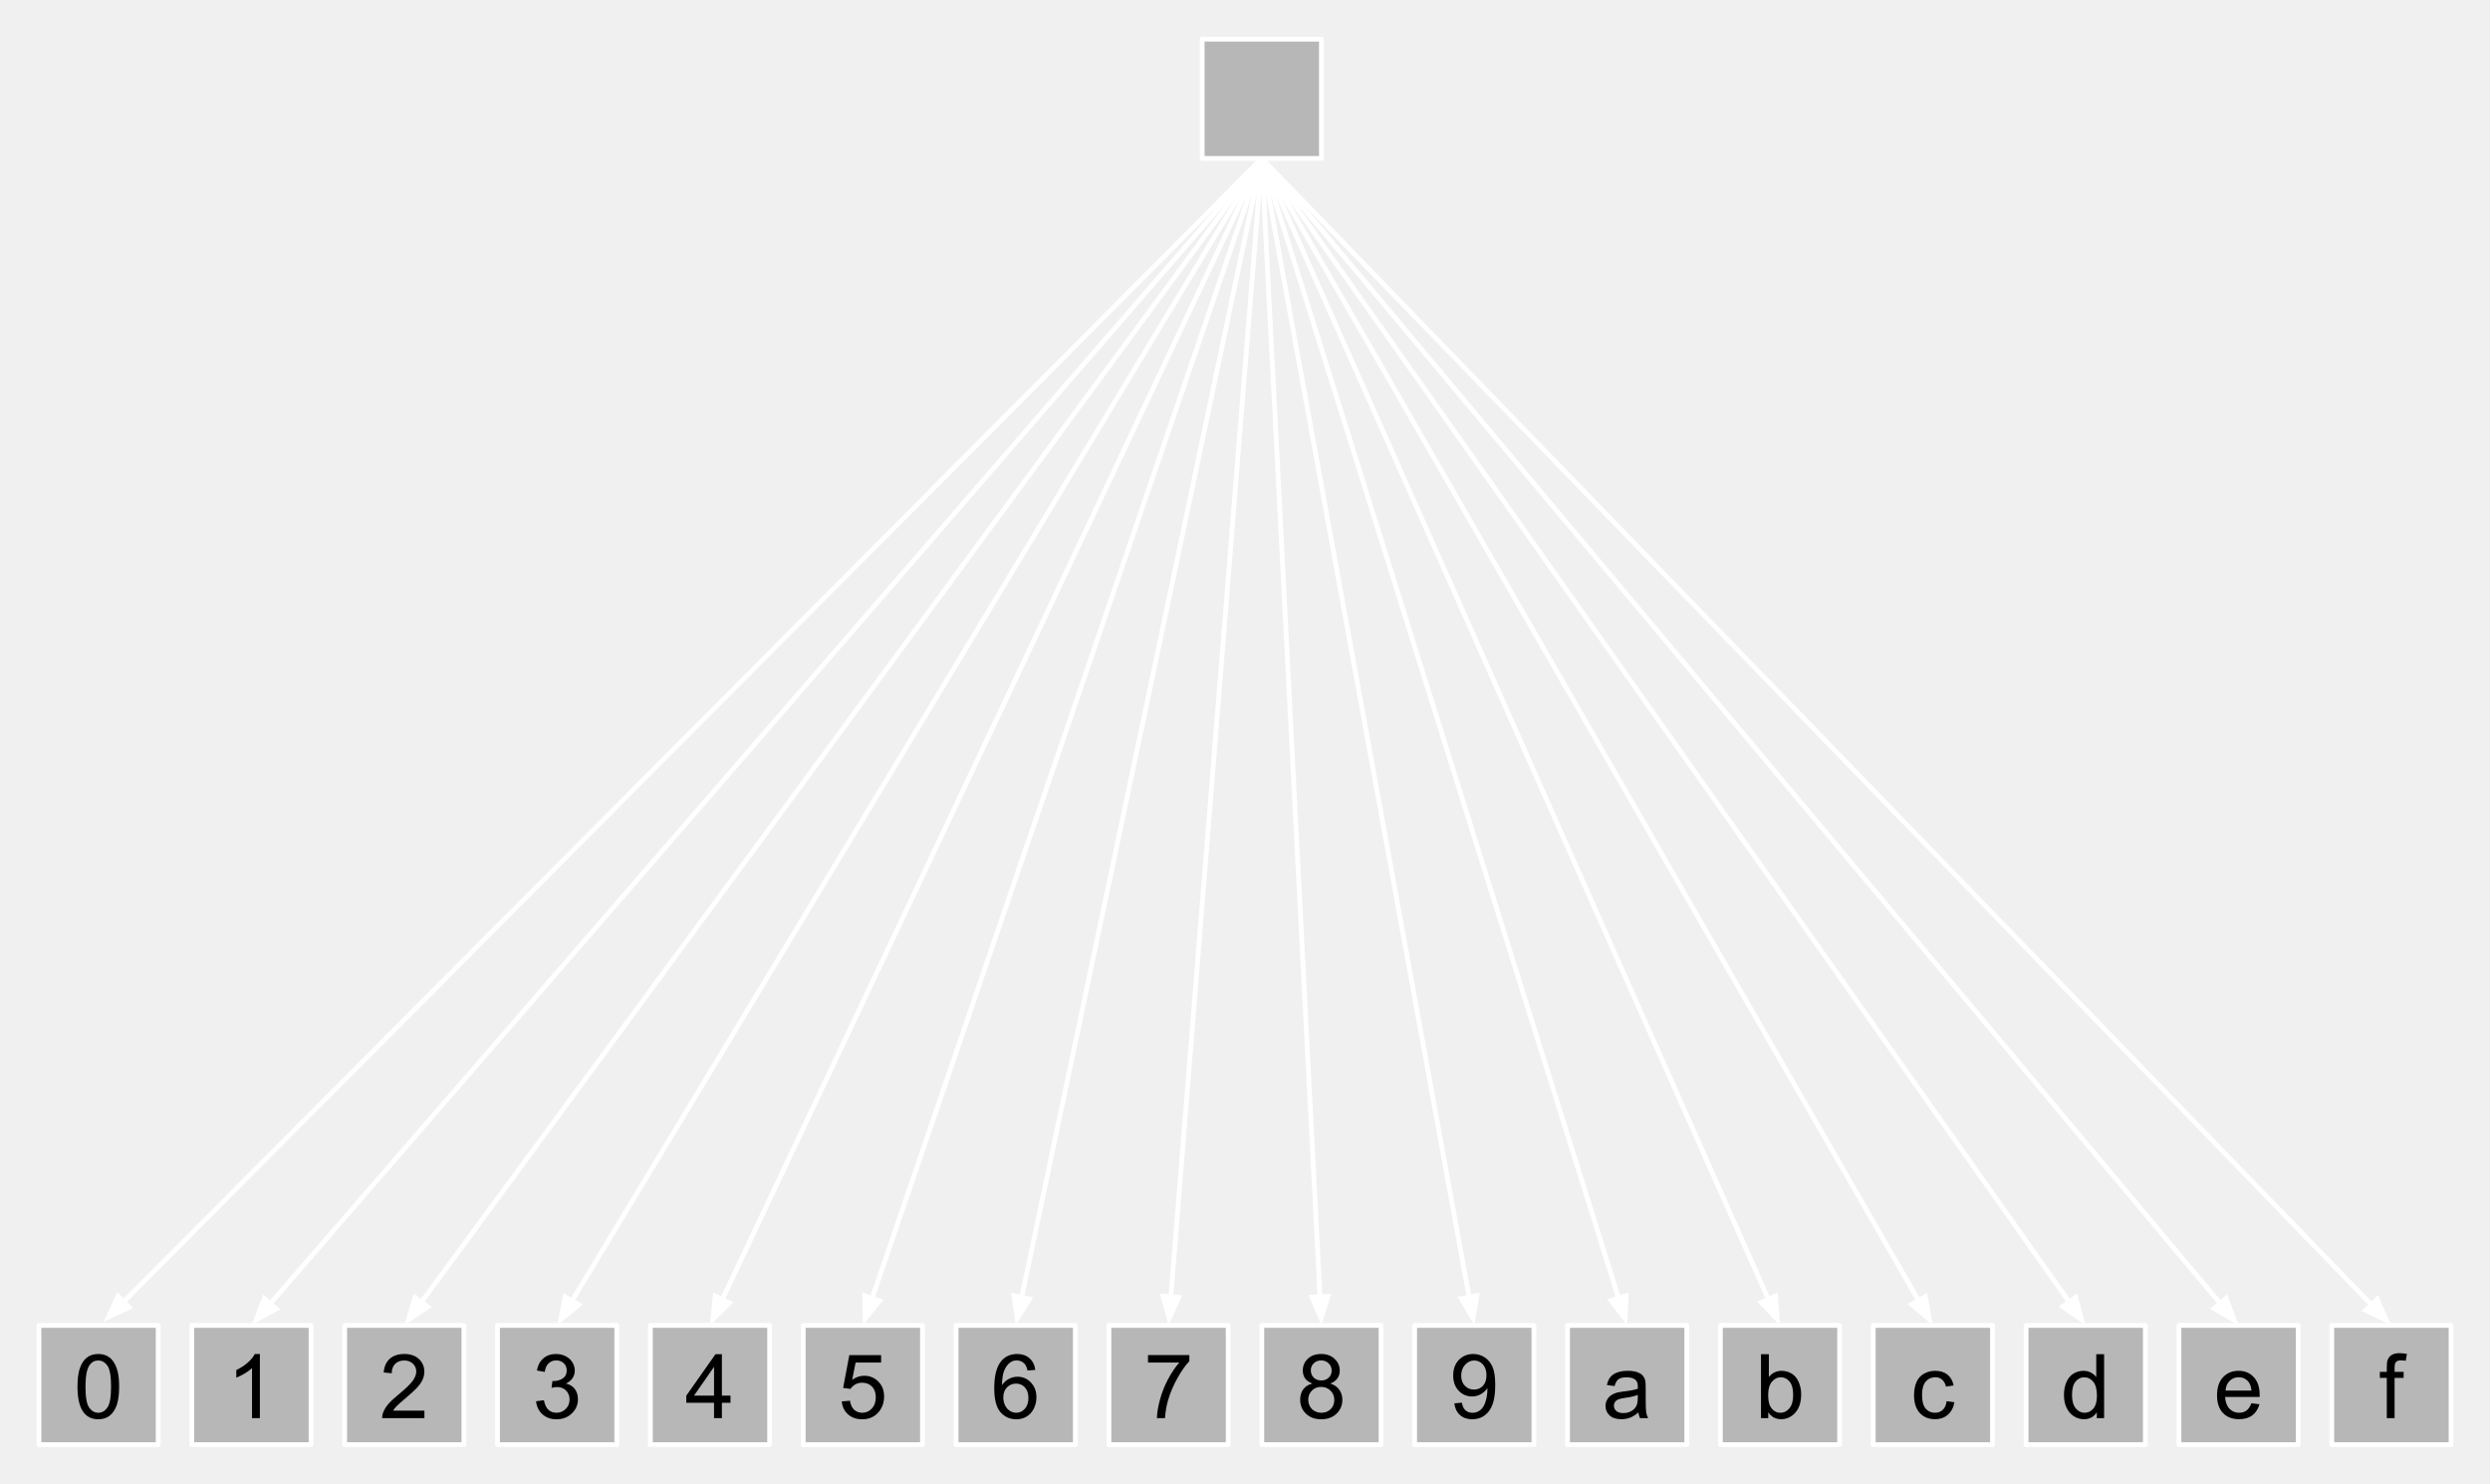
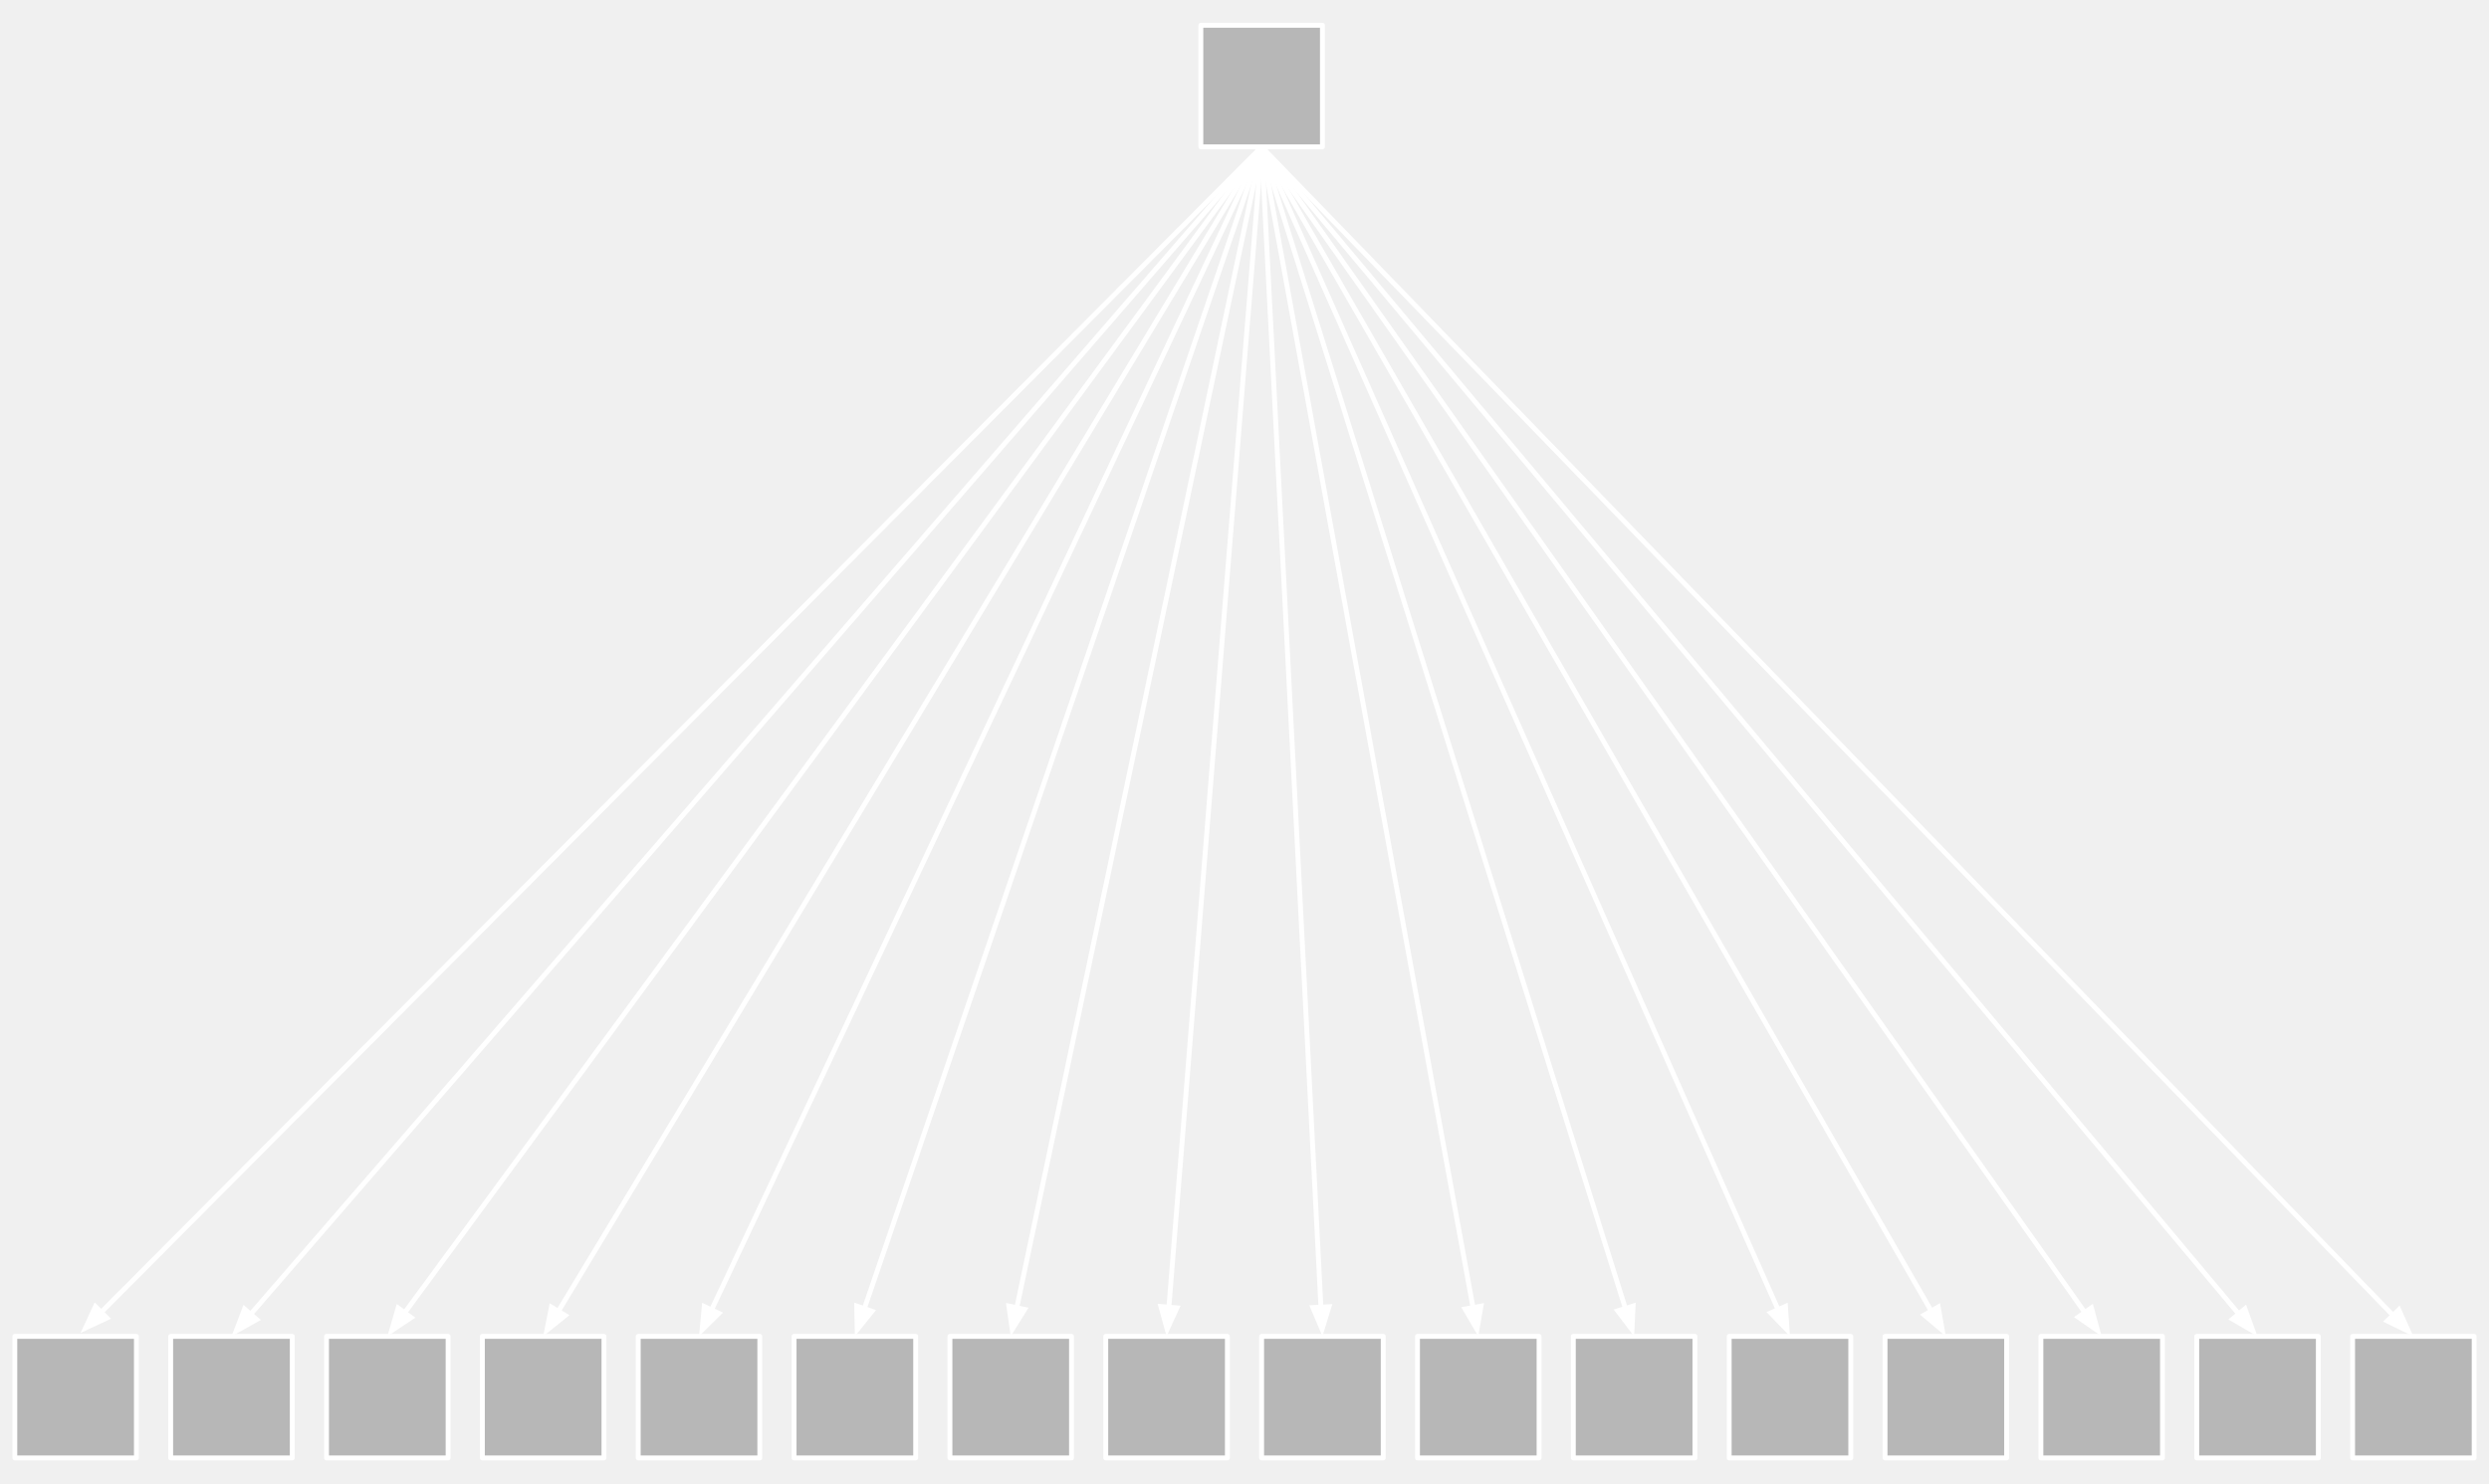
- <svg xmlns="http://www.w3.org/2000/svg" version="1.1" viewBox="0.0 0.0 520.199 310.0" fill="none" stroke="none" stroke-linecap="square" stroke-miterlimit="10">
+ <svg xmlns="http://www.w3.org/2000/svg" version="1.1" viewBox="0.0 0.0 510.0 304.0" fill="none" stroke="none" stroke-linecap="square" stroke-miterlimit="10">
  <clipPath id="p.0">
-     <path d="m0 0l520.199 0l0 310.0l-520.199 0l0 -310.0z" clip-rule="nonzero" />
+     <path d="m0 0l510.0 0l0 304.0l-510.0 0l0 -304.0z" clip-rule="nonzero" />
  </clipPath>
  <g clip-path="url(#p.0)">
-     <path fill="#000000" fill-opacity="0.0" d="m0 0l520.199 0l0 310.0l-520.199 0z" fill-rule="evenodd" />
-     <path fill="#b7b7b7" d="m8.137 276.905l24.913 0l0 24.913l-24.913 0z" fill-rule="evenodd" />
-     <path stroke="#ffffff" stroke-width="1.0" stroke-linejoin="round" stroke-linecap="butt" d="m8.137 276.905l24.913 0l0 24.913l-24.913 0z" fill-rule="evenodd" />
-     <path fill="#000000" d="m16.187 289.688q0 -2.359 0.484 -3.797q0.484 -1.453 1.438 -2.234q0.969 -0.781 2.422 -0.781q1.078 0 1.891 0.438q0.812 0.422 1.328 1.25q0.531 0.812 0.828 1.984q0.312 1.156 0.312 3.141q0 2.359 -0.484 3.812q-0.484 1.438 -1.453 2.234q-0.953 0.781 -2.422 0.781q-1.922 0 -3.031 -1.391q-1.312 -1.672 -1.312 -5.438zm1.672 0q0 3.297 0.766 4.391q0.781 1.078 1.906 1.078q1.141 0 1.906 -1.094q0.766 -1.094 0.766 -4.375q0 -3.297 -0.766 -4.375q-0.766 -1.078 -1.922 -1.078q-1.125 0 -1.797 0.953q-0.859 1.219 -0.859 4.5z" fill-rule="nonzero" />
-     <path fill="#b7b7b7" d="m40.071 276.905l24.913 0l0 24.913l-24.913 0z" fill-rule="evenodd" />
-     <path stroke="#ffffff" stroke-width="1.0" stroke-linejoin="round" stroke-linecap="butt" d="m40.071 276.905l24.913 0l0 24.913l-24.913 0z" fill-rule="evenodd" />
-     <path fill="#000000" d="m54.293 296.282l-1.641 0l0 -10.453q-0.594 0.562 -1.562 1.141q-0.953 0.562 -1.719 0.844l0 -1.594q1.375 -0.641 2.406 -1.562q1.031 -0.922 1.453 -1.781l1.062 0l0 13.406z" fill-rule="nonzero" />
-     <path fill="#b7b7b7" d="m72.005 276.905l24.913 0l0 24.913l-24.913 0z" fill-rule="evenodd" />
-     <path stroke="#ffffff" stroke-width="1.0" stroke-linejoin="round" stroke-linecap="butt" d="m72.005 276.905l24.913 0l0 24.913l-24.913 0z" fill-rule="evenodd" />
-     <path fill="#000000" d="m88.665 294.704l0 1.578l-8.828 0q-0.016 -0.594 0.188 -1.141q0.344 -0.906 1.078 -1.781q0.75 -0.875 2.156 -2.016q2.172 -1.781 2.938 -2.828q0.766 -1.047 0.766 -1.969q0 -0.984 -0.703 -1.641q-0.688 -0.672 -1.812 -0.672q-1.188 0 -1.906 0.719q-0.703 0.703 -0.703 1.953l-1.688 -0.172q0.172 -1.891 1.297 -2.875q1.141 -0.984 3.031 -0.984q1.922 0 3.047 1.062q1.125 1.062 1.125 2.641q0 0.797 -0.328 1.578q-0.328 0.781 -1.094 1.641q-0.75 0.844 -2.531 2.344q-1.469 1.234 -1.891 1.688q-0.422 0.438 -0.688 0.875l6.547 0z" fill-rule="nonzero" />
-     <path fill="#b7b7b7" d="m103.939 276.905l24.913 0l0 24.913l-24.913 0z" fill-rule="evenodd" />
-     <path stroke="#ffffff" stroke-width="1.0" stroke-linejoin="round" stroke-linecap="butt" d="m103.939 276.905l24.913 0l0 24.913l-24.913 0z" fill-rule="evenodd" />
-     <path fill="#000000" d="m111.989 292.751l1.641 -0.219q0.281 1.406 0.953 2.016q0.688 0.609 1.656 0.609q1.156 0 1.953 -0.797q0.797 -0.797 0.797 -1.984q0 -1.125 -0.734 -1.859q-0.734 -0.734 -1.875 -0.734q-0.469 0 -1.156 0.172l0.188 -1.438q0.156 0.016 0.266 0.016q1.047 0 1.875 -0.547q0.844 -0.547 0.844 -1.672q0 -0.906 -0.609 -1.5q-0.609 -0.594 -1.578 -0.594q-0.953 0 -1.594 0.609q-0.641 0.594 -0.812 1.797l-1.641 -0.297q0.297 -1.641 1.359 -2.547q1.062 -0.906 2.656 -0.906q1.094 0 2.0 0.469q0.922 0.469 1.406 1.281q0.5 0.812 0.5 1.719q0 0.859 -0.469 1.578q-0.469 0.703 -1.375 1.125q1.188 0.281 1.844 1.141q0.656 0.859 0.656 2.156q0 1.734 -1.281 2.953q-1.266 1.219 -3.219 1.219q-1.766 0 -2.922 -1.047q-1.156 -1.047 -1.328 -2.719z" fill-rule="nonzero" />
-     <path fill="#b7b7b7" d="m135.873 276.905l24.913 0l0 24.913l-24.913 0z" fill-rule="evenodd" />
-     <path stroke="#ffffff" stroke-width="1.0" stroke-linejoin="round" stroke-linecap="butt" d="m135.873 276.905l24.913 0l0 24.913l-24.913 0z" fill-rule="evenodd" />
-     <path fill="#000000" d="m149.174 296.282l0 -3.203l-5.797 0l0 -1.5l6.094 -8.656l1.344 0l0 8.656l1.797 0l0 1.5l-1.797 0l0 3.203l-1.641 0zm0 -4.703l0 -6.016l-4.188 6.016l4.188 0z" fill-rule="nonzero" />
-     <path fill="#b7b7b7" d="m167.808 276.905l24.913 0l0 24.913l-24.913 0z" fill-rule="evenodd" />
-     <path stroke="#ffffff" stroke-width="1.0" stroke-linejoin="round" stroke-linecap="butt" d="m167.808 276.905l24.913 0l0 24.913l-24.913 0z" fill-rule="evenodd" />
-     <path fill="#000000" d="m175.858 292.782l1.719 -0.141q0.188 1.25 0.875 1.891q0.703 0.625 1.688 0.625q1.188 0 2.0 -0.891q0.828 -0.891 0.828 -2.359q0 -1.406 -0.797 -2.219q-0.781 -0.812 -2.062 -0.812q-0.781 0 -1.422 0.359q-0.641 0.359 -1.0 0.938l-1.547 -0.203l1.297 -6.859l6.641 0l0 1.562l-5.328 0l-0.719 3.594q1.203 -0.844 2.516 -0.844q1.75 0 2.953 1.219q1.203 1.203 1.203 3.109q0 1.812 -1.047 3.141q-1.297 1.625 -3.516 1.625q-1.812 0 -2.969 -1.016q-1.156 -1.031 -1.312 -2.719z" fill-rule="nonzero" />
-     <path fill="#b7b7b7" d="m199.742 276.905l24.913 0l0 24.913l-24.913 0z" fill-rule="evenodd" />
-     <path stroke="#ffffff" stroke-width="1.0" stroke-linejoin="round" stroke-linecap="butt" d="m199.742 276.905l24.913 0l0 24.913l-24.913 0z" fill-rule="evenodd" />
-     <path fill="#000000" d="m216.292 286.204l-1.625 0.125q-0.219 -0.969 -0.625 -1.406q-0.656 -0.703 -1.641 -0.703q-0.781 0 -1.375 0.438q-0.766 0.562 -1.219 1.656q-0.453 1.078 -0.469 3.078q0.594 -0.891 1.453 -1.328q0.859 -0.438 1.797 -0.438q1.641 0 2.781 1.203q1.156 1.203 1.156 3.109q0 1.266 -0.547 2.344q-0.531 1.078 -1.484 1.656q-0.938 0.578 -2.141 0.578q-2.062 0 -3.359 -1.5q-1.281 -1.516 -1.281 -4.984q0 -3.875 1.422 -5.625q1.25 -1.531 3.375 -1.531q1.562 0 2.562 0.891q1.016 0.875 1.219 2.438zm-6.688 5.75q0 0.844 0.359 1.625q0.359 0.766 1.0 1.172q0.641 0.406 1.359 0.406q1.031 0 1.781 -0.828q0.75 -0.844 0.75 -2.281q0 -1.391 -0.734 -2.188q-0.734 -0.797 -1.859 -0.797q-1.109 0 -1.891 0.797q-0.766 0.797 -0.766 2.094z" fill-rule="nonzero" />
-     <path fill="#b7b7b7" d="m231.676 276.905l24.913 0l0 24.913l-24.913 0z" fill-rule="evenodd" />
-     <path stroke="#ffffff" stroke-width="1.0" stroke-linejoin="round" stroke-linecap="butt" d="m231.676 276.905l24.913 0l0 24.913l-24.913 0z" fill-rule="evenodd" />
-     <path fill="#000000" d="m239.835 284.673l0 -1.578l8.641 0l0 1.281q-1.281 1.359 -2.531 3.609q-1.25 2.25 -1.938 4.625q-0.484 1.672 -0.625 3.672l-1.688 0q0.031 -1.578 0.625 -3.812q0.594 -2.234 1.688 -4.297q1.109 -2.078 2.359 -3.5l-6.531 0z" fill-rule="nonzero" />
-     <path fill="#b7b7b7" d="m263.61 276.905l24.913 0l0 24.913l-24.913 0z" fill-rule="evenodd" />
-     <path stroke="#ffffff" stroke-width="1.0" stroke-linejoin="round" stroke-linecap="butt" d="m263.61 276.905l24.913 0l0 24.913l-24.913 0z" fill-rule="evenodd" />
-     <path fill="#000000" d="m274.176 289.048q-1.016 -0.375 -1.516 -1.062q-0.484 -0.703 -0.484 -1.672q0 -1.453 1.047 -2.438q1.047 -1.0 2.781 -1.0q1.75 0 2.812 1.016q1.078 1.016 1.078 2.469q0 0.938 -0.5 1.625q-0.484 0.688 -1.469 1.062q1.219 0.391 1.859 1.281q0.656 0.891 0.656 2.141q0 1.703 -1.219 2.875q-1.219 1.172 -3.188 1.172q-1.984 0 -3.203 -1.172q-1.203 -1.172 -1.203 -2.922q0 -1.312 0.656 -2.188q0.672 -0.875 1.891 -1.188zm-0.328 -2.781q0 0.938 0.609 1.547q0.609 0.594 1.594 0.594q0.938 0 1.547 -0.594q0.609 -0.594 0.609 -1.453q0 -0.906 -0.625 -1.516q-0.625 -0.625 -1.562 -0.625q-0.938 0 -1.562 0.609q-0.609 0.594 -0.609 1.438zm-0.531 6.156q0 0.703 0.328 1.359q0.344 0.656 1.0 1.016q0.656 0.359 1.406 0.359q1.172 0 1.938 -0.75q0.766 -0.75 0.766 -1.922q0 -1.188 -0.797 -1.953q-0.781 -0.781 -1.953 -0.781q-1.156 0 -1.922 0.766q-0.766 0.766 -0.766 1.906z" fill-rule="nonzero" />
-     <path fill="#b7b7b7" d="m295.544 276.905l24.913 0l0 24.913l-24.913 0z" fill-rule="evenodd" />
-     <path stroke="#ffffff" stroke-width="1.0" stroke-linejoin="round" stroke-linecap="butt" d="m295.544 276.905l24.913 0l0 24.913l-24.913 0z" fill-rule="evenodd" />
-     <path fill="#000000" d="m303.829 293.188l1.578 -0.141q0.203 1.109 0.766 1.609q0.562 0.5 1.453 0.5q0.75 0 1.312 -0.344q0.578 -0.344 0.938 -0.922q0.375 -0.578 0.609 -1.562q0.25 -0.984 0.25 -2.0q0 -0.109 0 -0.328q-0.5 0.781 -1.359 1.266q-0.844 0.484 -1.828 0.484q-1.672 0 -2.812 -1.203q-1.141 -1.203 -1.141 -3.172q0 -2.031 1.188 -3.266q1.203 -1.234 3.0 -1.234q1.312 0 2.391 0.703q1.078 0.703 1.641 2.0q0.562 1.297 0.562 3.75q0 2.562 -0.562 4.078q-0.562 1.516 -1.656 2.312q-1.094 0.797 -2.578 0.797q-1.562 0 -2.562 -0.875q-0.984 -0.875 -1.188 -2.453zm6.719 -5.891q0 -1.406 -0.75 -2.234q-0.75 -0.828 -1.812 -0.828q-1.094 0 -1.906 0.891q-0.812 0.891 -0.812 2.312q0 1.281 0.766 2.078q0.781 0.797 1.906 0.797q1.141 0 1.875 -0.797q0.734 -0.797 0.734 -2.219z" fill-rule="nonzero" />
-     <path fill="#b7b7b7" d="m327.478 276.905l24.913 0l0 24.913l-24.913 0z" fill-rule="evenodd" />
-     <path stroke="#ffffff" stroke-width="1.0" stroke-linejoin="round" stroke-linecap="butt" d="m327.478 276.905l24.913 0l0 24.913l-24.913 0z" fill-rule="evenodd" />
-     <path fill="#000000" d="m342.294 295.095q-0.922 0.766 -1.766 1.094q-0.828 0.312 -1.797 0.312q-1.594 0 -2.453 -0.781q-0.859 -0.781 -0.859 -1.984q0 -0.719 0.328 -1.297q0.328 -0.594 0.844 -0.938q0.531 -0.359 1.188 -0.547q0.469 -0.125 1.453 -0.25q1.984 -0.234 2.922 -0.562q0.016 -0.344 0.016 -0.422q0 -1.0 -0.469 -1.422q-0.625 -0.547 -1.875 -0.547q-1.156 0 -1.703 0.406q-0.547 0.406 -0.812 1.422l-1.609 -0.219q0.219 -1.016 0.719 -1.641q0.5 -0.641 1.453 -0.984q0.953 -0.344 2.188 -0.344q1.25 0 2.016 0.297q0.781 0.281 1.141 0.734q0.375 0.438 0.516 1.109q0.078 0.422 0.078 1.516l0 2.188q0 2.281 0.109 2.891q0.109 0.594 0.406 1.156l-1.703 0q-0.266 -0.516 -0.328 -1.188zm-0.141 -3.672q-0.891 0.375 -2.672 0.625q-1.016 0.141 -1.438 0.328q-0.422 0.188 -0.656 0.531q-0.219 0.344 -0.219 0.781q0 0.656 0.5 1.094q0.5 0.438 1.453 0.438q0.938 0 1.672 -0.406q0.75 -0.422 1.094 -1.141q0.266 -0.562 0.266 -1.641l0 -0.609z" fill-rule="nonzero" />
-     <path fill="#b7b7b7" d="m359.413 276.905l24.913 0l0 24.913l-24.913 0z" fill-rule="evenodd" />
-     <path stroke="#ffffff" stroke-width="1.0" stroke-linejoin="round" stroke-linecap="butt" d="m359.413 276.905l24.913 0l0 24.913l-24.913 0z" fill-rule="evenodd" />
-     <path fill="#000000" d="m369.416 296.282l-1.516 0l0 -13.359l1.641 0l0 4.766q1.047 -1.297 2.656 -1.297q0.891 0 1.688 0.359q0.797 0.359 1.312 1.016q0.516 0.641 0.797 1.562q0.297 0.922 0.297 1.969q0 2.484 -1.234 3.844q-1.219 1.359 -2.953 1.359q-1.703 0 -2.688 -1.438l0 1.219zm-0.016 -4.906q0 1.734 0.484 2.516q0.766 1.266 2.094 1.266q1.078 0 1.859 -0.938q0.781 -0.938 0.781 -2.781q0 -1.891 -0.75 -2.797q-0.75 -0.906 -1.828 -0.906q-1.062 0 -1.859 0.938q-0.781 0.938 -0.781 2.703z" fill-rule="nonzero" />
-     <path fill="#b7b7b7" d="m391.347 276.905l24.913 0l0 24.913l-24.913 0z" fill-rule="evenodd" />
-     <path stroke="#ffffff" stroke-width="1.0" stroke-linejoin="round" stroke-linecap="butt" d="m391.347 276.905l24.913 0l0 24.913l-24.913 0z" fill-rule="evenodd" />
-     <path fill="#000000" d="m406.686 292.735l1.609 0.219q-0.266 1.656 -1.359 2.609q-1.078 0.938 -2.672 0.938q-1.984 0 -3.188 -1.297q-1.203 -1.297 -1.203 -3.719q0 -1.578 0.516 -2.75q0.516 -1.172 1.578 -1.75q1.062 -0.594 2.312 -0.594q1.578 0 2.578 0.797q1.0 0.797 1.281 2.266l-1.594 0.234q-0.234 -0.969 -0.812 -1.453q-0.578 -0.5 -1.391 -0.5q-1.234 0 -2.016 0.891q-0.781 0.891 -0.781 2.812q0 1.953 0.75 2.844q0.75 0.875 1.953 0.875q0.969 0 1.609 -0.594q0.656 -0.594 0.828 -1.828z" fill-rule="nonzero" />
-     <path fill="#b7b7b7" d="m423.281 276.905l24.913 0l0 24.913l-24.913 0z" fill-rule="evenodd" />
-     <path stroke="#ffffff" stroke-width="1.0" stroke-linejoin="round" stroke-linecap="butt" d="m423.281 276.905l24.913 0l0 24.913l-24.913 0z" fill-rule="evenodd" />
-     <path fill="#000000" d="m438.05 296.282l0 -1.219q-0.906 1.438 -2.703 1.438q-1.156 0 -2.125 -0.641q-0.969 -0.641 -1.5 -1.781q-0.531 -1.141 -0.531 -2.625q0 -1.453 0.484 -2.625q0.484 -1.188 1.438 -1.812q0.969 -0.625 2.172 -0.625q0.875 0 1.547 0.375q0.688 0.359 1.109 0.953l0 -4.797l1.641 0l0 13.359l-1.531 0zm-5.172 -4.828q0 1.859 0.781 2.781q0.781 0.922 1.844 0.922q1.078 0 1.828 -0.875q0.75 -0.891 0.75 -2.688q0 -1.984 -0.766 -2.906q-0.766 -0.938 -1.891 -0.938q-1.078 0 -1.812 0.891q-0.734 0.891 -0.734 2.812z" fill-rule="nonzero" />
-     <path fill="#b7b7b7" d="m455.215 276.905l24.913 0l0 24.913l-24.913 0z" fill-rule="evenodd" />
-     <path stroke="#ffffff" stroke-width="1.0" stroke-linejoin="round" stroke-linecap="butt" d="m455.215 276.905l24.913 0l0 24.913l-24.913 0z" fill-rule="evenodd" />
-     <path fill="#000000" d="m470.343 293.173l1.688 0.203q-0.406 1.484 -1.484 2.312q-1.078 0.812 -2.766 0.812q-2.125 0 -3.375 -1.297q-1.234 -1.312 -1.234 -3.672q0 -2.453 1.25 -3.797q1.266 -1.344 3.266 -1.344q1.938 0 3.156 1.328q1.234 1.312 1.234 3.703q0 0.156 0 0.438l-7.219 0q0.094 1.594 0.906 2.453q0.812 0.844 2.016 0.844q0.906 0 1.547 -0.469q0.641 -0.484 1.016 -1.516zm-5.391 -2.656l5.406 0q-0.109 -1.219 -0.625 -1.828q-0.781 -0.953 -2.031 -0.953q-1.125 0 -1.906 0.766q-0.766 0.75 -0.844 2.016z" fill-rule="nonzero" />
-     <path fill="#b7b7b7" d="m487.149 276.905l24.913 0l0 24.913l-24.913 0z" fill-rule="evenodd" />
-     <path stroke="#ffffff" stroke-width="1.0" stroke-linejoin="round" stroke-linecap="butt" d="m487.149 276.905l24.913 0l0 24.913l-24.913 0z" fill-rule="evenodd" />
-     <path fill="#000000" d="m498.639 296.282l0 -8.406l-1.453 0l0 -1.266l1.453 0l0 -1.031q0 -0.969 0.172 -1.453q0.234 -0.641 0.828 -1.031q0.594 -0.391 1.672 -0.391q0.688 0 1.531 0.156l-0.25 1.438q-0.5 -0.094 -0.953 -0.094q-0.75 0 -1.062 0.328q-0.312 0.312 -0.312 1.188l0 0.891l1.891 0l0 1.266l-1.891 0l0 8.406l-1.625 0z" fill-rule="nonzero" />
-     <path fill="#b7b7b7" d="m251.154 8.182l24.913 0l0 24.913l-24.913 0z" fill-rule="evenodd" />
-     <path stroke="#ffffff" stroke-width="1.0" stroke-linejoin="round" stroke-linecap="butt" d="m251.154 8.182l24.913 0l0 24.913l-24.913 0z" fill-rule="evenodd" />
-     <path fill="#000000" fill-opacity="0.0" d="m21.594 276.214l242.016 -243.118" fill-rule="evenodd" />
-     <path stroke="#ffffff" stroke-width="1.0" stroke-linejoin="round" stroke-linecap="butt" d="m25.827 271.962l237.783 -238.866" fill-rule="evenodd" />
-     <path fill="#ffffff" stroke="#ffffff" stroke-width="1.0" stroke-linecap="butt" d="m24.657 270.796l-2.031 4.382l4.372 -2.051z" fill-rule="evenodd" />
-     <path fill="#000000" fill-opacity="0.0" d="m52.528 276.905l211.087 -243.811" fill-rule="evenodd" />
-     <path stroke="#ffffff" stroke-width="1.0" stroke-linejoin="round" stroke-linecap="butt" d="m56.455 272.369l207.159 -239.275" fill-rule="evenodd" />
-     <path fill="#ffffff" stroke="#ffffff" stroke-width="1.0" stroke-linecap="butt" d="m55.206 271.288l-1.722 4.512l4.219 -2.35z" fill-rule="evenodd" />
-     <path fill="#000000" fill-opacity="0.0" d="m84.462 276.905l179.15 -243.811" fill-rule="evenodd" />
-     <path stroke="#ffffff" stroke-width="1.0" stroke-linejoin="round" stroke-linecap="butt" d="m88.015 272.07l175.597 -238.976" fill-rule="evenodd" />
-     <path fill="#ffffff" stroke="#ffffff" stroke-width="1.0" stroke-linecap="butt" d="m86.684 271.092l-1.356 4.635l4.018 -2.679z" fill-rule="evenodd" />
-     <path fill="#000000" fill-opacity="0.0" d="m116.396 276.905l147.213 -243.811" fill-rule="evenodd" />
-     <path stroke="#ffffff" stroke-width="1.0" stroke-linejoin="round" stroke-linecap="butt" d="m119.497 271.769l144.111 -238.675" fill-rule="evenodd" />
-     <path fill="#ffffff" stroke="#ffffff" stroke-width="1.0" stroke-linecap="butt" d="m118.083 270.915l-0.932 4.739l3.76 -3.031z" fill-rule="evenodd" />
-     <path fill="#000000" fill-opacity="0.0" d="m148.33 276.905l115.276 -243.811" fill-rule="evenodd" />
-     <path stroke="#ffffff" stroke-width="1.0" stroke-linejoin="round" stroke-linecap="butt" d="m150.895 271.481l112.711 -238.387" fill-rule="evenodd" />
-     <path fill="#ffffff" stroke="#ffffff" stroke-width="1.0" stroke-linecap="butt" d="m149.402 270.775l-0.447 4.809l3.433 -3.397z" fill-rule="evenodd" />
-     <path fill="#000000" fill-opacity="0.0" d="m212.198 276.905l51.402 -243.811" fill-rule="evenodd" />
-     <path stroke="#ffffff" stroke-width="1.0" stroke-linejoin="round" stroke-linecap="butt" d="m213.436 271.034l50.164 -237.94" fill-rule="evenodd" />
-     <path fill="#ffffff" stroke="#ffffff" stroke-width="1.0" stroke-linecap="butt" d="m211.82 270.694l0.68 4.781l2.552 -4.1z" fill-rule="evenodd" />
-     <path fill="#000000" fill-opacity="0.0" d="m180.264 276.905l83.339 -243.811" fill-rule="evenodd" />
-     <path stroke="#ffffff" stroke-width="1.0" stroke-linejoin="round" stroke-linecap="butt" d="m182.205 271.228l81.398 -238.134" fill-rule="evenodd" />
-     <path fill="#ffffff" stroke="#ffffff" stroke-width="1.0" stroke-linecap="butt" d="m180.642 270.694l0.095 4.828l3.031 -3.76z" fill-rule="evenodd" />
-     <path fill="#000000" fill-opacity="0.0" d="m244.133 276.905l19.465 -243.811" fill-rule="evenodd" />
-     <path stroke="#ffffff" stroke-width="1.0" stroke-linejoin="round" stroke-linecap="butt" d="m244.61 270.924l18.987 -237.83" fill-rule="evenodd" />
-     <path fill="#ffffff" stroke="#ffffff" stroke-width="1.0" stroke-linecap="butt" d="m242.964 270.793l1.285 4.655l2.008 -4.392z" fill-rule="evenodd" />
-     <path fill="#000000" fill-opacity="0.0" d="m276.067 276.905l-12.441 -243.811" fill-rule="evenodd" />
-     <path stroke="#ffffff" stroke-width="1.0" stroke-linejoin="round" stroke-linecap="butt" d="m275.761 270.913l-12.135 -237.819" fill-rule="evenodd" />
-     <path fill="#ffffff" stroke="#ffffff" stroke-width="1.0" stroke-linecap="butt" d="m274.111 270.997l1.881 4.448l1.418 -4.616z" fill-rule="evenodd" />
-     <path fill="#000000" fill-opacity="0.0" d="m308.001 276.905l-44.378 -243.811" fill-rule="evenodd" />
-     <path stroke="#ffffff" stroke-width="1.0" stroke-linejoin="round" stroke-linecap="butt" d="m306.927 271.002l-43.303 -237.908" fill-rule="evenodd" />
-     <path fill="#ffffff" stroke="#ffffff" stroke-width="1.0" stroke-linecap="butt" d="m305.302 271.298l2.438 4.169l0.812 -4.761z" fill-rule="evenodd" />
-     <path fill="#000000" fill-opacity="0.0" d="m339.935 276.905l-76.315 -243.811" fill-rule="evenodd" />
-     <path stroke="#ffffff" stroke-width="1.0" stroke-linejoin="round" stroke-linecap="butt" d="m338.143 271.179l-74.523 -238.085" fill-rule="evenodd" />
-     <path fill="#ffffff" stroke="#ffffff" stroke-width="1.0" stroke-linecap="butt" d="m336.567 271.673l2.932 3.837l0.221 -4.824z" fill-rule="evenodd" />
-     <path fill="#000000" fill-opacity="0.0" d="m371.869 276.905l-108.252 -243.811" fill-rule="evenodd" />
-     <path stroke="#ffffff" stroke-width="1.0" stroke-linejoin="round" stroke-linecap="butt" d="m369.435 271.422l-105.817 -238.327" fill-rule="evenodd" />
-     <path fill="#ffffff" stroke="#ffffff" stroke-width="1.0" stroke-linecap="butt" d="m367.925 272.092l3.351 3.477l-0.332 -4.818z" fill-rule="evenodd" />
-     <path fill="#000000" fill-opacity="0.0" d="m403.804 276.905l-140.189 -243.811" fill-rule="evenodd" />
-     <path stroke="#ffffff" stroke-width="1.0" stroke-linejoin="round" stroke-linecap="butt" d="m400.813 271.704l-137.198 -238.61" fill-rule="evenodd" />
-     <path fill="#ffffff" stroke="#ffffff" stroke-width="1.0" stroke-linecap="butt" d="m399.381 272.527l3.694 3.111l-0.83 -4.757z" fill-rule="evenodd" />
-     <path fill="#000000" fill-opacity="0.0" d="m435.738 276.905l-172.126 -243.811" fill-rule="evenodd" />
-     <path stroke="#ffffff" stroke-width="1.0" stroke-linejoin="round" stroke-linecap="butt" d="m432.277 272.004l-168.666 -238.909" fill-rule="evenodd" />
-     <path fill="#ffffff" stroke="#ffffff" stroke-width="1.0" stroke-linecap="butt" d="m430.928 272.956l3.967 2.755l-1.268 -4.66z" fill-rule="evenodd" />
-     <path fill="#000000" fill-opacity="0.0" d="m467.672 276.905l-204.063 -243.811" fill-rule="evenodd" />
-     <path stroke="#ffffff" stroke-width="1.0" stroke-linejoin="round" stroke-linecap="butt" d="m463.821 272.304l-200.212 -239.21" fill-rule="evenodd" />
-     <path fill="#ffffff" stroke="#ffffff" stroke-width="1.0" stroke-linecap="butt" d="m462.554 273.364l4.179 2.42l-1.646 -4.54z" fill-rule="evenodd" />
-     <path fill="#000000" fill-opacity="0.0" d="m499.606 276.905l-236.0 -243.811" fill-rule="evenodd" />
-     <path stroke="#ffffff" stroke-width="1.0" stroke-linejoin="round" stroke-linecap="butt" d="m495.433 272.594l-231.827 -239.5" fill-rule="evenodd" />
-     <path fill="#ffffff" stroke="#ffffff" stroke-width="1.0" stroke-linecap="butt" d="m494.246 273.743l4.343 2.112l-1.969 -4.41z" fill-rule="evenodd" />
+     <path fill="#000000" fill-opacity="0.0" d="m0 0l510.0 0l0 304.0l-510.0 0z" fill-rule="evenodd" />
+     <path fill="#b7b7b7" d="m3.037 273.905l24.913 0l0 24.913l-24.913 0z" fill-rule="evenodd" />
+     <path stroke="#ffffff" stroke-width="1.0" stroke-linejoin="round" stroke-linecap="butt" d="m3.037 273.905l24.913 0l0 24.913l-24.913 0z" fill-rule="evenodd" />
+     <path fill="#b7b7b7" d="m34.971 273.905l24.913 0l0 24.913l-24.913 0z" fill-rule="evenodd" />
+     <path stroke="#ffffff" stroke-width="1.0" stroke-linejoin="round" stroke-linecap="butt" d="m34.971 273.905l24.913 0l0 24.913l-24.913 0z" fill-rule="evenodd" />
+     <path fill="#b7b7b7" d="m66.905 273.905l24.913 0l0 24.913l-24.913 0z" fill-rule="evenodd" />
+     <path stroke="#ffffff" stroke-width="1.0" stroke-linejoin="round" stroke-linecap="butt" d="m66.905 273.905l24.913 0l0 24.913l-24.913 0z" fill-rule="evenodd" />
+     <path fill="#b7b7b7" d="m98.84 273.905l24.913 0l0 24.913l-24.913 0z" fill-rule="evenodd" />
+     <path stroke="#ffffff" stroke-width="1.0" stroke-linejoin="round" stroke-linecap="butt" d="m98.84 273.905l24.913 0l0 24.913l-24.913 0z" fill-rule="evenodd" />
+     <path fill="#b7b7b7" d="m130.774 273.905l24.913 0l0 24.913l-24.913 0z" fill-rule="evenodd" />
+     <path stroke="#ffffff" stroke-width="1.0" stroke-linejoin="round" stroke-linecap="butt" d="m130.774 273.905l24.913 0l0 24.913l-24.913 0z" fill-rule="evenodd" />
+     <path fill="#b7b7b7" d="m162.708 273.905l24.913 0l0 24.913l-24.913 0z" fill-rule="evenodd" />
+     <path stroke="#ffffff" stroke-width="1.0" stroke-linejoin="round" stroke-linecap="butt" d="m162.708 273.905l24.913 0l0 24.913l-24.913 0z" fill-rule="evenodd" />
+     <path fill="#b7b7b7" d="m194.642 273.905l24.913 0l0 24.913l-24.913 0z" fill-rule="evenodd" />
+     <path stroke="#ffffff" stroke-width="1.0" stroke-linejoin="round" stroke-linecap="butt" d="m194.642 273.905l24.913 0l0 24.913l-24.913 0z" fill-rule="evenodd" />
+     <path fill="#b7b7b7" d="m226.576 273.905l24.913 0l0 24.913l-24.913 0z" fill-rule="evenodd" />
+     <path stroke="#ffffff" stroke-width="1.0" stroke-linejoin="round" stroke-linecap="butt" d="m226.576 273.905l24.913 0l0 24.913l-24.913 0z" fill-rule="evenodd" />
+     <path fill="#b7b7b7" d="m258.51 273.905l24.913 0l0 24.913l-24.913 0z" fill-rule="evenodd" />
+     <path stroke="#ffffff" stroke-width="1.0" stroke-linejoin="round" stroke-linecap="butt" d="m258.51 273.905l24.913 0l0 24.913l-24.913 0z" fill-rule="evenodd" />
+     <path fill="#b7b7b7" d="m290.445 273.905l24.913 0l0 24.913l-24.913 0z" fill-rule="evenodd" />
+     <path stroke="#ffffff" stroke-width="1.0" stroke-linejoin="round" stroke-linecap="butt" d="m290.445 273.905l24.913 0l0 24.913l-24.913 0z" fill-rule="evenodd" />
+     <path fill="#b7b7b7" d="m322.379 273.905l24.913 0l0 24.913l-24.913 0z" fill-rule="evenodd" />
+     <path stroke="#ffffff" stroke-width="1.0" stroke-linejoin="round" stroke-linecap="butt" d="m322.379 273.905l24.913 0l0 24.913l-24.913 0z" fill-rule="evenodd" />
+     <path fill="#b7b7b7" d="m354.313 273.905l24.913 0l0 24.913l-24.913 0z" fill-rule="evenodd" />
+     <path stroke="#ffffff" stroke-width="1.0" stroke-linejoin="round" stroke-linecap="butt" d="m354.313 273.905l24.913 0l0 24.913l-24.913 0z" fill-rule="evenodd" />
+     <path fill="#b7b7b7" d="m386.247 273.905l24.913 0l0 24.913l-24.913 0z" fill-rule="evenodd" />
+     <path stroke="#ffffff" stroke-width="1.0" stroke-linejoin="round" stroke-linecap="butt" d="m386.247 273.905l24.913 0l0 24.913l-24.913 0z" fill-rule="evenodd" />
+     <path fill="#b7b7b7" d="m418.181 273.905l24.913 0l0 24.913l-24.913 0z" fill-rule="evenodd" />
+     <path stroke="#ffffff" stroke-width="1.0" stroke-linejoin="round" stroke-linecap="butt" d="m418.181 273.905l24.913 0l0 24.913l-24.913 0z" fill-rule="evenodd" />
+     <path fill="#b7b7b7" d="m450.115 273.905l24.913 0l0 24.913l-24.913 0z" fill-rule="evenodd" />
+     <path stroke="#ffffff" stroke-width="1.0" stroke-linejoin="round" stroke-linecap="butt" d="m450.115 273.905l24.913 0l0 24.913l-24.913 0z" fill-rule="evenodd" />
+     <path fill="#b7b7b7" d="m482.05 273.905l24.913 0l0 24.913l-24.913 0z" fill-rule="evenodd" />
+     <path stroke="#ffffff" stroke-width="1.0" stroke-linejoin="round" stroke-linecap="butt" d="m482.05 273.905l24.913 0l0 24.913l-24.913 0z" fill-rule="evenodd" />
+     <path fill="#b7b7b7" d="m246.054 5.182l24.913 0l0 24.913l-24.913 0z" fill-rule="evenodd" />
+     <path stroke="#ffffff" stroke-width="1.0" stroke-linejoin="round" stroke-linecap="butt" d="m246.054 5.182l24.913 0l0 24.913l-24.913 0z" fill-rule="evenodd" />
+     <path fill="#000000" fill-opacity="0.0" d="m16.495 273.214l242.016 -243.118" fill-rule="evenodd" />
+     <path stroke="#ffffff" stroke-width="1.0" stroke-linejoin="round" stroke-linecap="butt" d="m20.728 268.962l237.783 -238.866" fill-rule="evenodd" />
+     <path fill="#ffffff" stroke="#ffffff" stroke-width="1.0" stroke-linecap="butt" d="m19.557 267.796l-2.031 4.382l4.372 -2.051z" fill-rule="evenodd" />
+     <path fill="#000000" fill-opacity="0.0" d="m47.428 273.905l211.087 -243.811" fill-rule="evenodd" />
+     <path stroke="#ffffff" stroke-width="1.0" stroke-linejoin="round" stroke-linecap="butt" d="m51.355 269.369l207.159 -239.275" fill-rule="evenodd" />
+     <path fill="#ffffff" stroke="#ffffff" stroke-width="1.0" stroke-linecap="butt" d="m50.106 268.288l-1.722 4.512l4.219 -2.35z" fill-rule="evenodd" />
+     <path fill="#000000" fill-opacity="0.0" d="m79.362 273.905l179.15 -243.811" fill-rule="evenodd" />
+     <path stroke="#ffffff" stroke-width="1.0" stroke-linejoin="round" stroke-linecap="butt" d="m82.915 269.07l175.597 -238.976" fill-rule="evenodd" />
+     <path fill="#ffffff" stroke="#ffffff" stroke-width="1.0" stroke-linecap="butt" d="m81.584 268.092l-1.356 4.635l4.018 -2.679z" fill-rule="evenodd" />
+     <path fill="#000000" fill-opacity="0.0" d="m111.296 273.905l147.213 -243.811" fill-rule="evenodd" />
+     <path stroke="#ffffff" stroke-width="1.0" stroke-linejoin="round" stroke-linecap="butt" d="m114.398 268.769l144.111 -238.675" fill-rule="evenodd" />
+     <path fill="#ffffff" stroke="#ffffff" stroke-width="1.0" stroke-linecap="butt" d="m112.984 267.915l-0.932 4.739l3.76 -3.031z" fill-rule="evenodd" />
+     <path fill="#000000" fill-opacity="0.0" d="m143.23 273.905l115.276 -243.811" fill-rule="evenodd" />
+     <path stroke="#ffffff" stroke-width="1.0" stroke-linejoin="round" stroke-linecap="butt" d="m145.795 268.481l112.711 -238.387" fill-rule="evenodd" />
+     <path fill="#ffffff" stroke="#ffffff" stroke-width="1.0" stroke-linecap="butt" d="m144.302 267.775l-0.447 4.809l3.433 -3.397z" fill-rule="evenodd" />
+     <path fill="#000000" fill-opacity="0.0" d="m207.099 273.905l51.402 -243.811" fill-rule="evenodd" />
+     <path stroke="#ffffff" stroke-width="1.0" stroke-linejoin="round" stroke-linecap="butt" d="m208.337 268.034l50.164 -237.94" fill-rule="evenodd" />
+     <path fill="#ffffff" stroke="#ffffff" stroke-width="1.0" stroke-linecap="butt" d="m206.72 267.694l0.68 4.781l2.552 -4.1z" fill-rule="evenodd" />
+     <path fill="#000000" fill-opacity="0.0" d="m175.165 273.905l83.339 -243.811" fill-rule="evenodd" />
+     <path stroke="#ffffff" stroke-width="1.0" stroke-linejoin="round" stroke-linecap="butt" d="m177.105 268.228l81.398 -238.134" fill-rule="evenodd" />
+     <path fill="#ffffff" stroke="#ffffff" stroke-width="1.0" stroke-linecap="butt" d="m175.542 267.694l0.095 4.828l3.031 -3.76z" fill-rule="evenodd" />
+     <path fill="#000000" fill-opacity="0.0" d="m239.033 273.905l19.465 -243.811" fill-rule="evenodd" />
+     <path stroke="#ffffff" stroke-width="1.0" stroke-linejoin="round" stroke-linecap="butt" d="m239.51 267.924l18.987 -237.83" fill-rule="evenodd" />
+     <path fill="#ffffff" stroke="#ffffff" stroke-width="1.0" stroke-linecap="butt" d="m237.864 267.793l1.285 4.655l2.008 -4.392z" fill-rule="evenodd" />
+     <path fill="#000000" fill-opacity="0.0" d="m270.967 273.905l-12.441 -243.811" fill-rule="evenodd" />
+     <path stroke="#ffffff" stroke-width="1.0" stroke-linejoin="round" stroke-linecap="butt" d="m270.661 267.913l-12.135 -237.819" fill-rule="evenodd" />
+     <path fill="#ffffff" stroke="#ffffff" stroke-width="1.0" stroke-linecap="butt" d="m269.012 267.997l1.881 4.448l1.418 -4.616z" fill-rule="evenodd" />
+     <path fill="#000000" fill-opacity="0.0" d="m302.901 273.905l-44.378 -243.811" fill-rule="evenodd" />
+     <path stroke="#ffffff" stroke-width="1.0" stroke-linejoin="round" stroke-linecap="butt" d="m301.827 268.002l-43.303 -237.908" fill-rule="evenodd" />
+     <path fill="#ffffff" stroke="#ffffff" stroke-width="1.0" stroke-linecap="butt" d="m300.202 268.298l2.438 4.169l0.812 -4.761z" fill-rule="evenodd" />
+     <path fill="#000000" fill-opacity="0.0" d="m334.835 273.905l-76.315 -243.811" fill-rule="evenodd" />
+     <path stroke="#ffffff" stroke-width="1.0" stroke-linejoin="round" stroke-linecap="butt" d="m333.043 268.179l-74.523 -238.085" fill-rule="evenodd" />
+     <path fill="#ffffff" stroke="#ffffff" stroke-width="1.0" stroke-linecap="butt" d="m331.467 268.673l2.932 3.837l0.221 -4.824z" fill-rule="evenodd" />
+     <path fill="#000000" fill-opacity="0.0" d="m366.77 273.905l-108.252 -243.811" fill-rule="evenodd" />
+     <path stroke="#ffffff" stroke-width="1.0" stroke-linejoin="round" stroke-linecap="butt" d="m364.335 268.422l-105.817 -238.327" fill-rule="evenodd" />
+     <path fill="#ffffff" stroke="#ffffff" stroke-width="1.0" stroke-linecap="butt" d="m362.825 269.092l3.351 3.477l-0.332 -4.818z" fill-rule="evenodd" />
+     <path fill="#000000" fill-opacity="0.0" d="m398.704 273.905l-140.189 -243.811" fill-rule="evenodd" />
+     <path stroke="#ffffff" stroke-width="1.0" stroke-linejoin="round" stroke-linecap="butt" d="m395.713 268.704l-137.198 -238.61" fill-rule="evenodd" />
+     <path fill="#ffffff" stroke="#ffffff" stroke-width="1.0" stroke-linecap="butt" d="m394.281 269.527l3.694 3.111l-0.83 -4.757z" fill-rule="evenodd" />
+     <path fill="#000000" fill-opacity="0.0" d="m430.638 273.905l-172.126 -243.811" fill-rule="evenodd" />
+     <path stroke="#ffffff" stroke-width="1.0" stroke-linejoin="round" stroke-linecap="butt" d="m427.178 269.004l-168.666 -238.909" fill-rule="evenodd" />
+     <path fill="#ffffff" stroke="#ffffff" stroke-width="1.0" stroke-linecap="butt" d="m425.828 269.956l3.967 2.755l-1.268 -4.66z" fill-rule="evenodd" />
+     <path fill="#000000" fill-opacity="0.0" d="m462.572 273.905l-204.063 -243.811" fill-rule="evenodd" />
+     <path stroke="#ffffff" stroke-width="1.0" stroke-linejoin="round" stroke-linecap="butt" d="m458.721 269.304l-200.212 -239.21" fill-rule="evenodd" />
+     <path fill="#ffffff" stroke="#ffffff" stroke-width="1.0" stroke-linecap="butt" d="m457.455 270.364l4.179 2.42l-1.646 -4.54z" fill-rule="evenodd" />
+     <path fill="#000000" fill-opacity="0.0" d="m494.506 273.905l-236.0 -243.811" fill-rule="evenodd" />
+     <path stroke="#ffffff" stroke-width="1.0" stroke-linejoin="round" stroke-linecap="butt" d="m490.333 269.594l-231.827 -239.5" fill-rule="evenodd" />
+     <path fill="#ffffff" stroke="#ffffff" stroke-width="1.0" stroke-linecap="butt" d="m489.146 270.743l4.343 2.112l-1.969 -4.41z" fill-rule="evenodd" />
  </g>
</svg>
